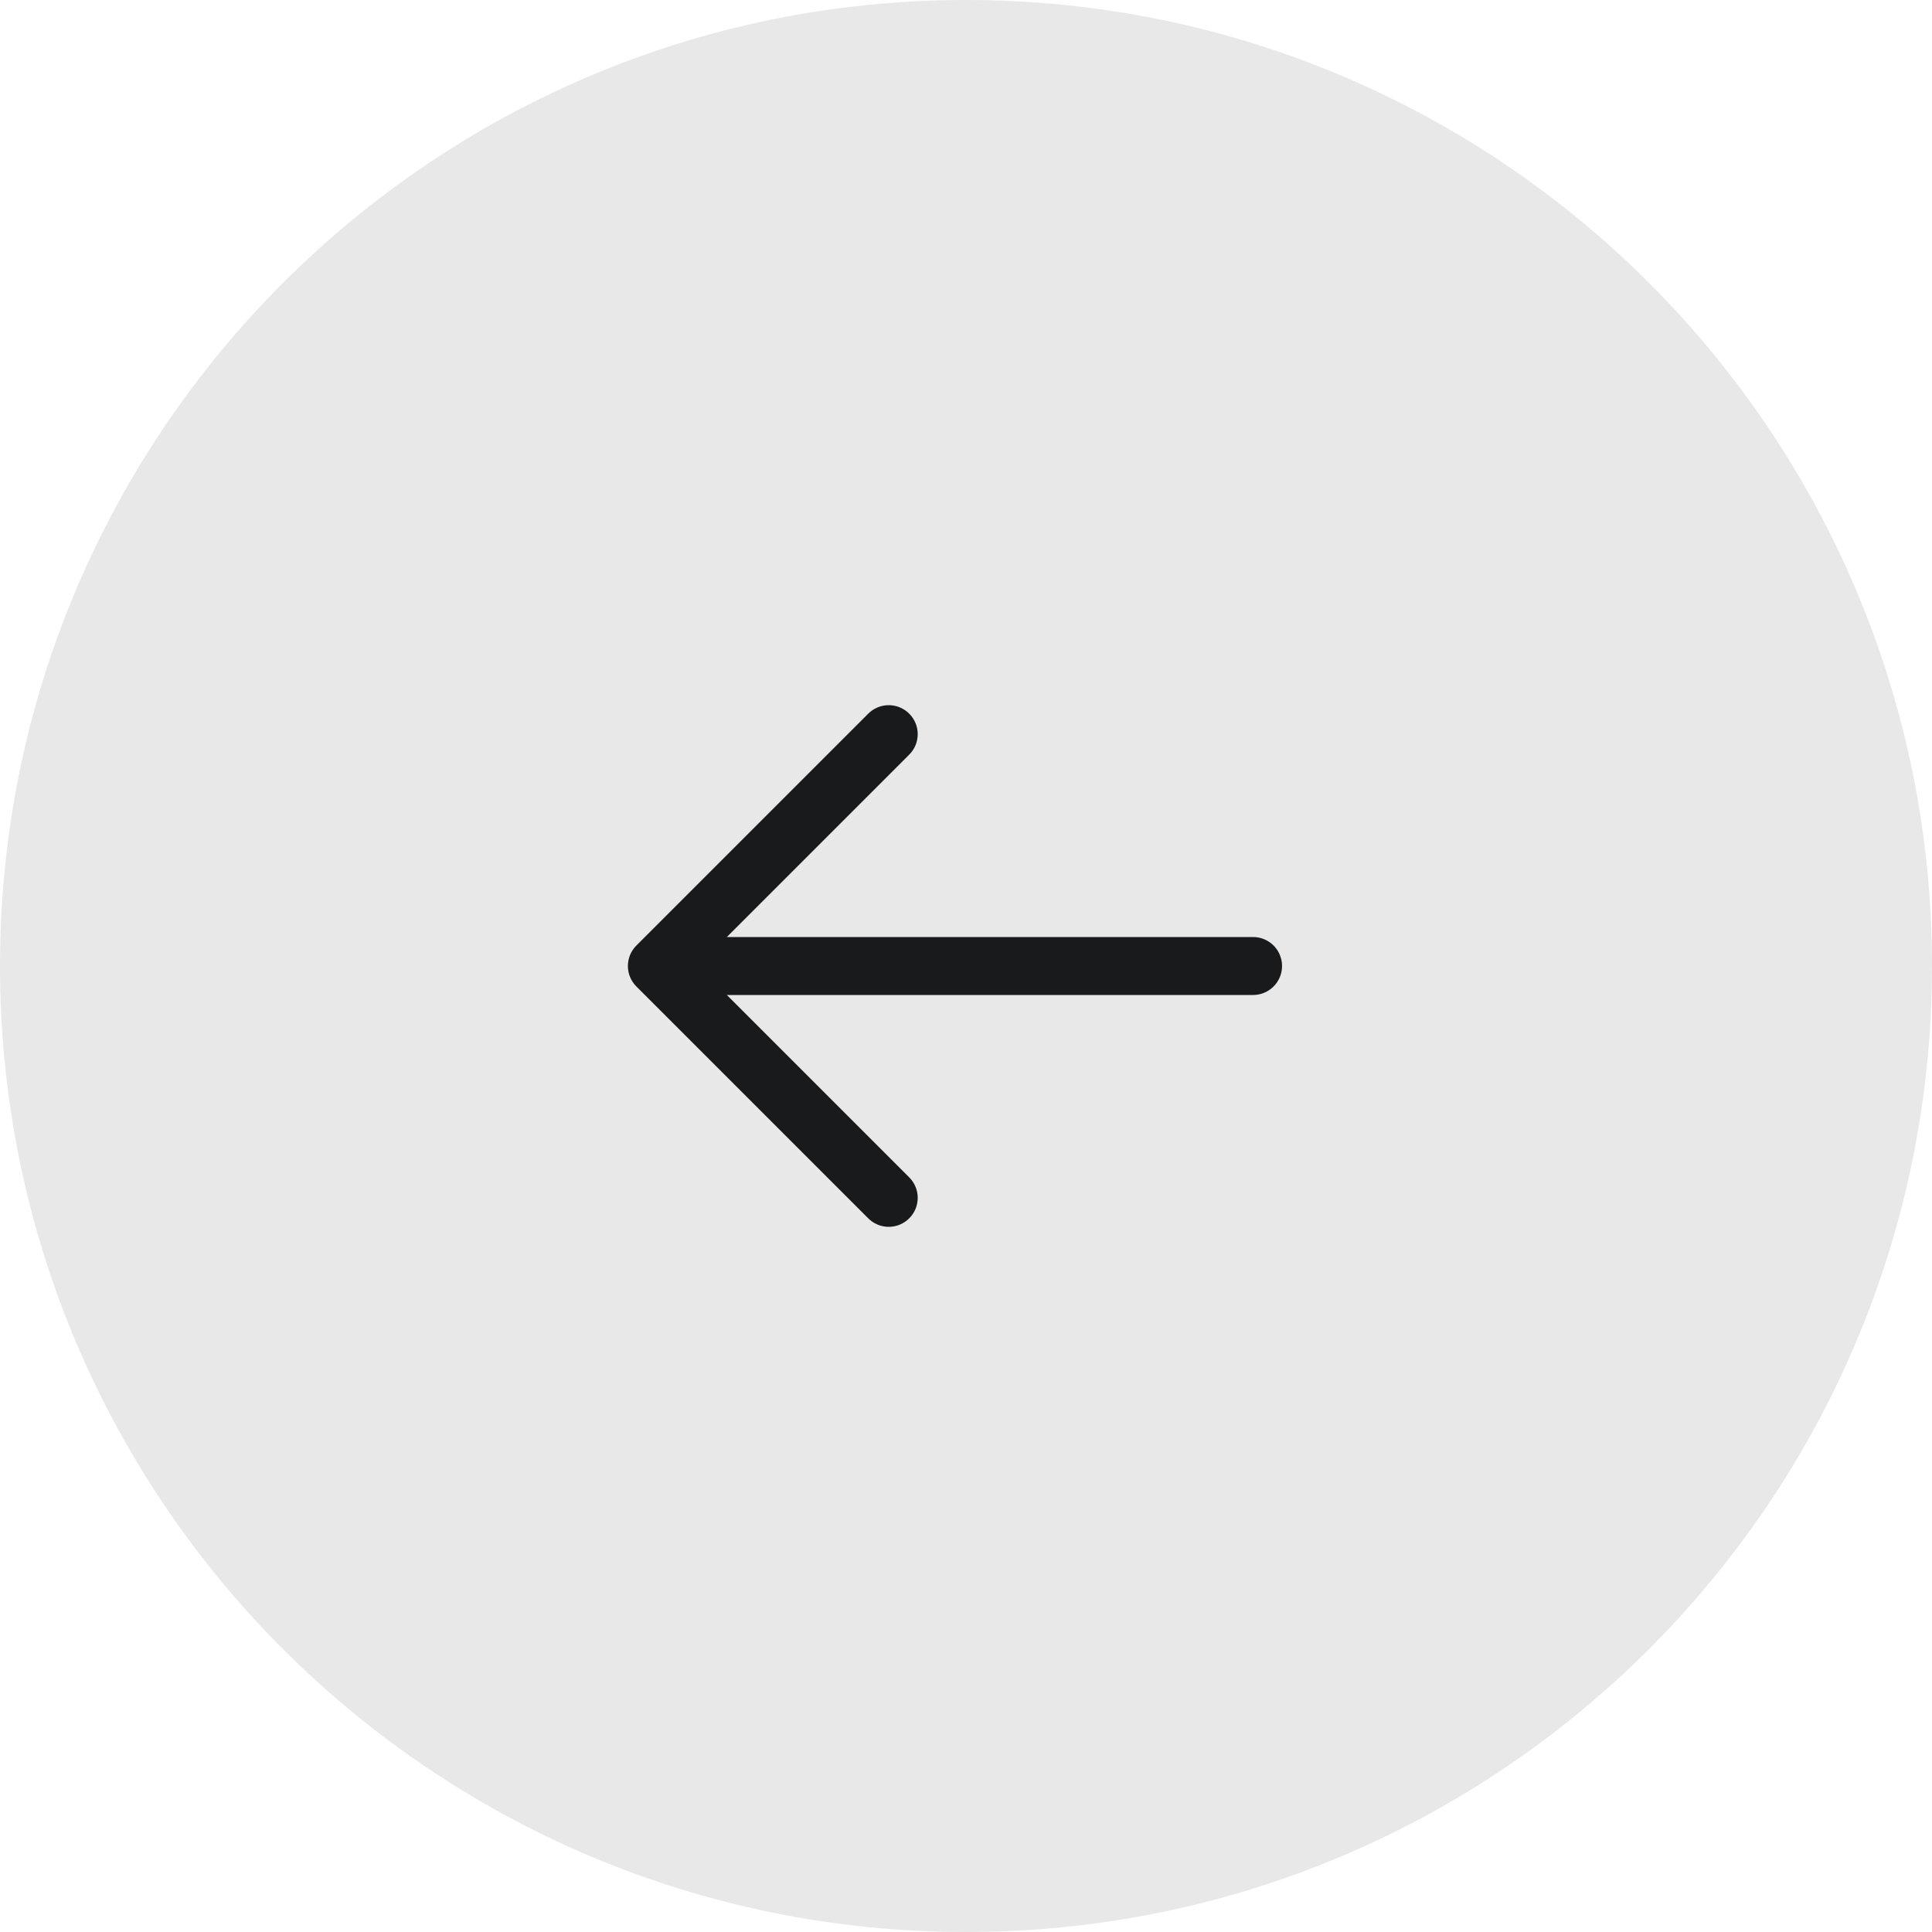
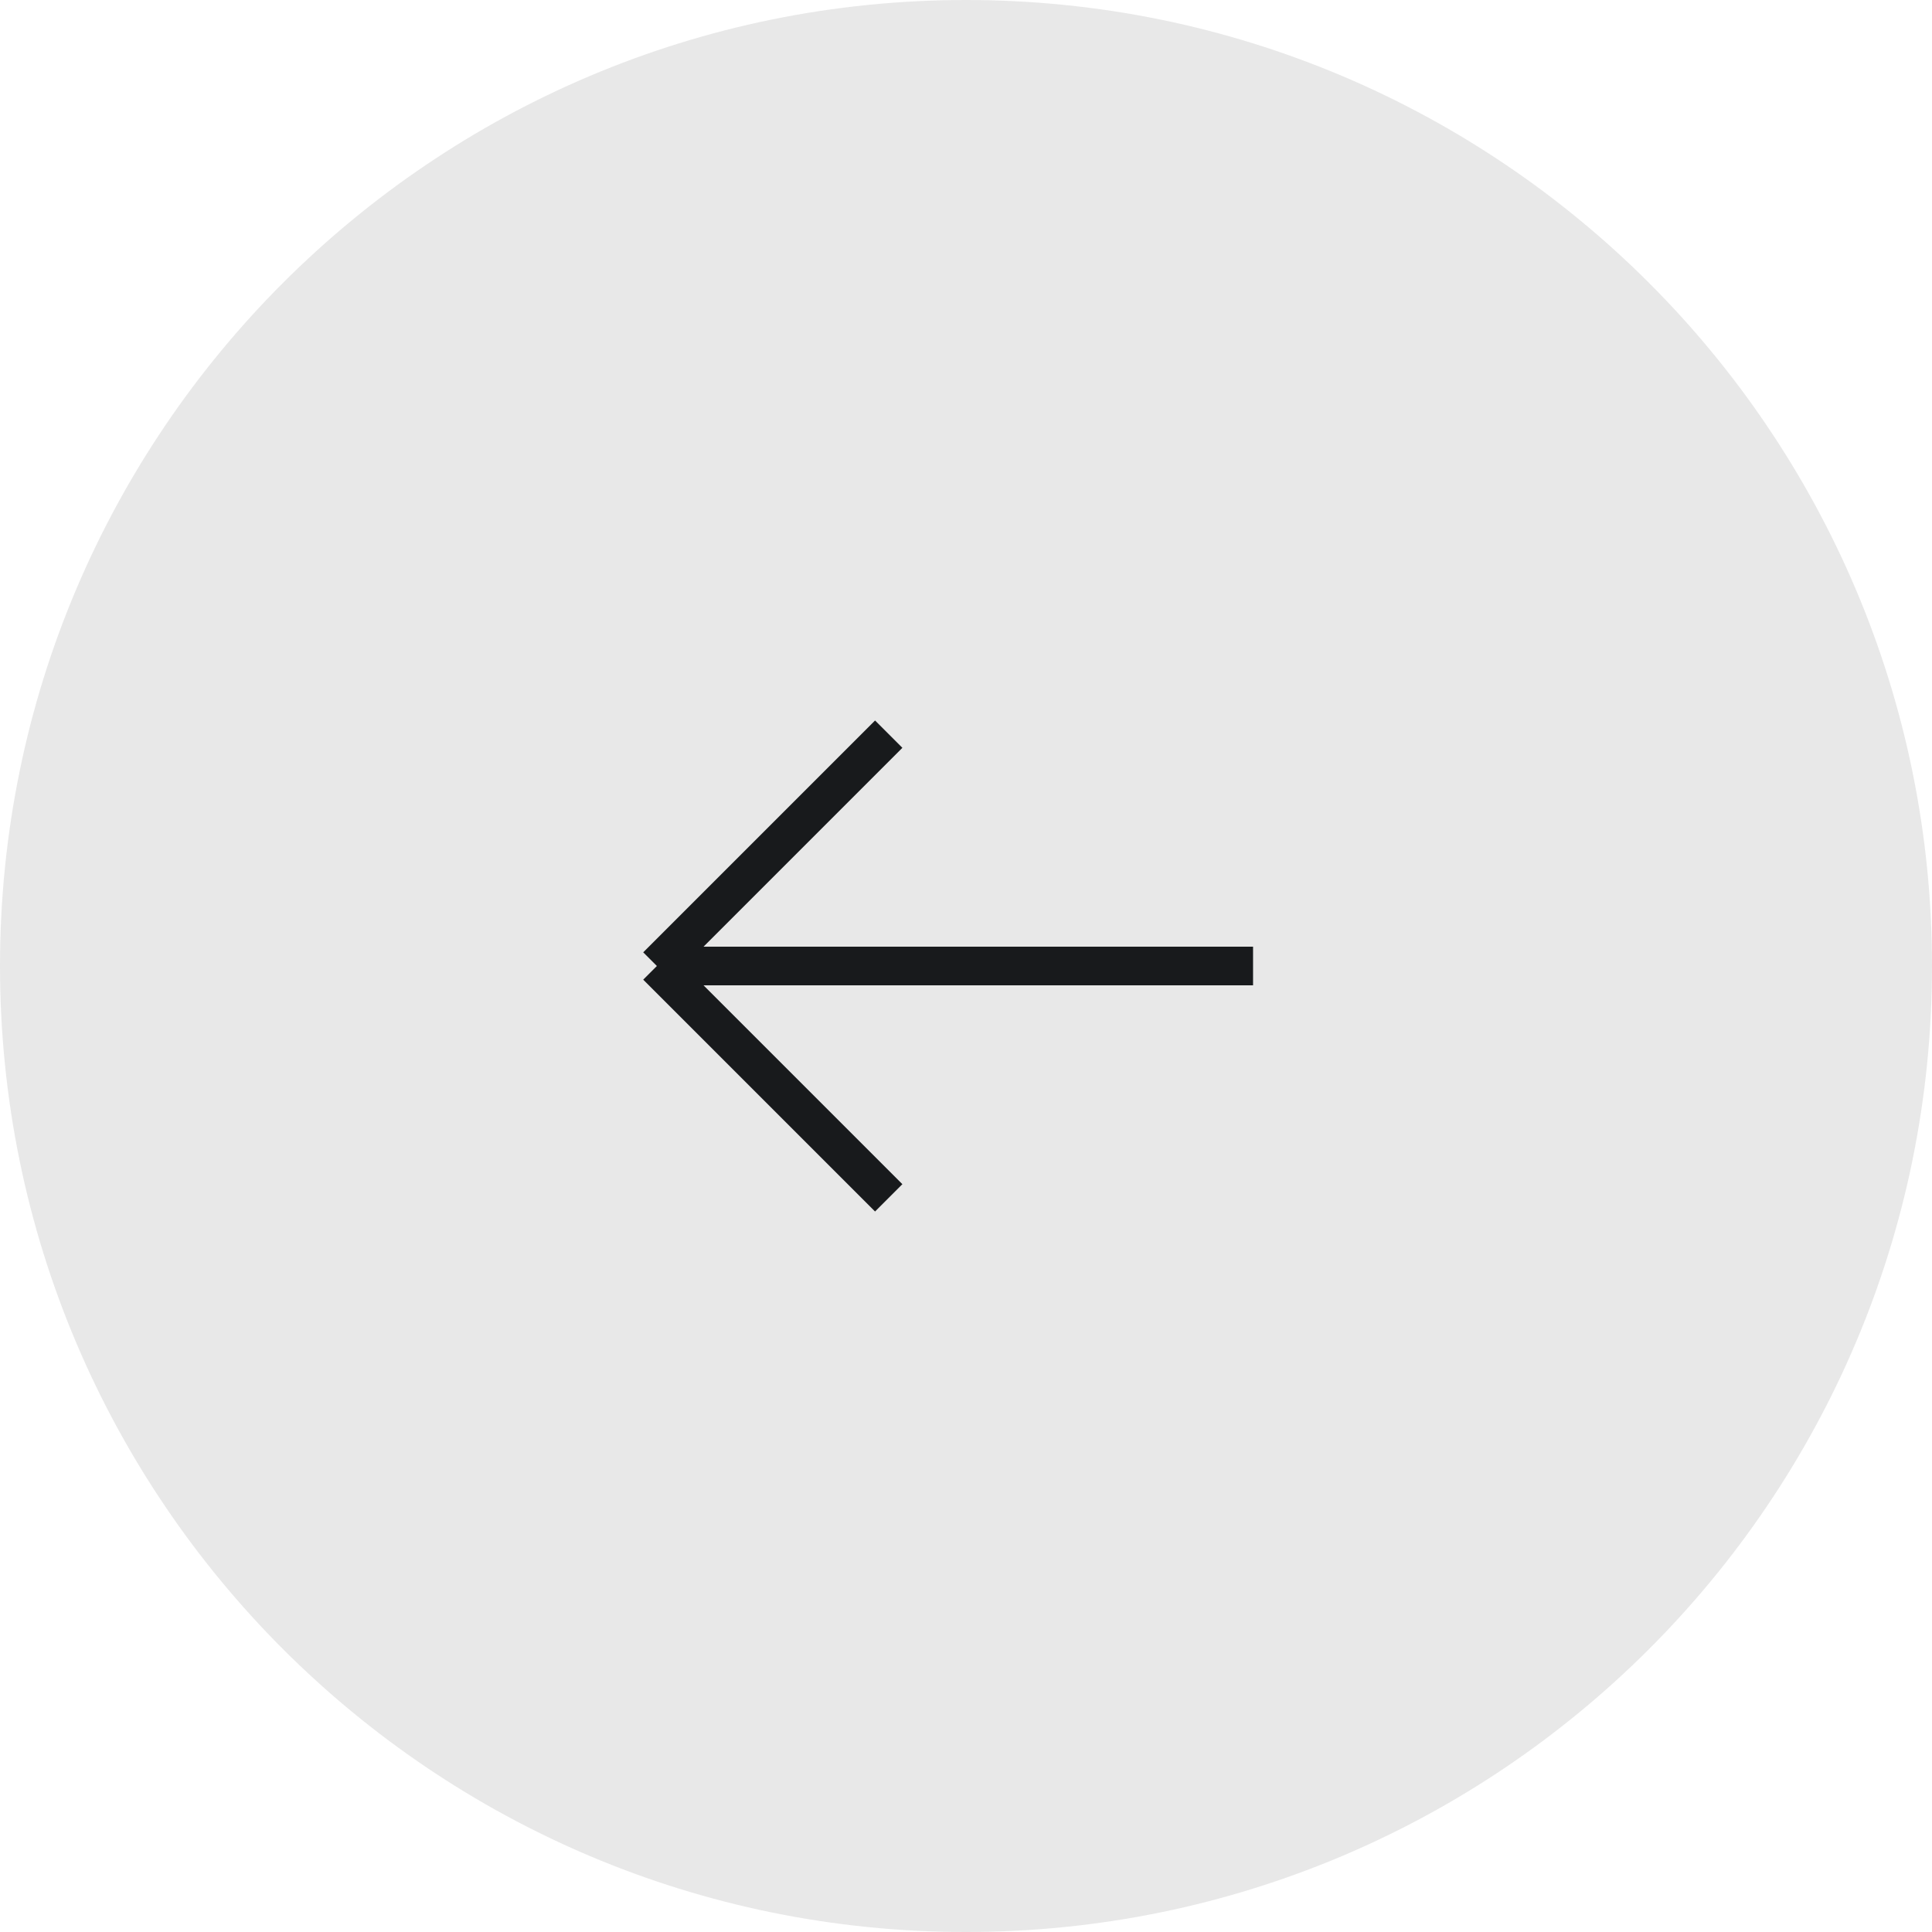
<svg xmlns="http://www.w3.org/2000/svg" width="50px" height="50px" viewBox="0 0 50 50" version="1.1">
-   <g id="Desktop" stroke="none" stroke-width="1" fill="none" fill-rule="evenodd">
+   <g id="Desktop" stroke="none" strokeWidth="1" fill="none" fill-rule="evenodd">
    <g id="Select-Blood-Panel" transform="translate(-20, -21)">
      <g id="Oval-2" transform="translate(20, 21)">
        <circle id="Oval" fill-opacity="0.1" fill="#181A1C" cx="25" cy="25" r="25" />
-         <path d="M23,19 L17,25 M17,25 L23,31 M17,25 L32.429,25" id="Shape" stroke="#181A1C" stroke-width="1.5" stroke-linecap="round" stroke-linejoin="round" />
+         <path d="M23,19 L17,25 M17,25 L23,31 M17,25 L32.429,25" id="Shape" stroke="#181A1C" strokeWidth="1.5" strokeLinecap="round" strokeLinejoin="round" />
      </g>
    </g>
  </g>
</svg>
